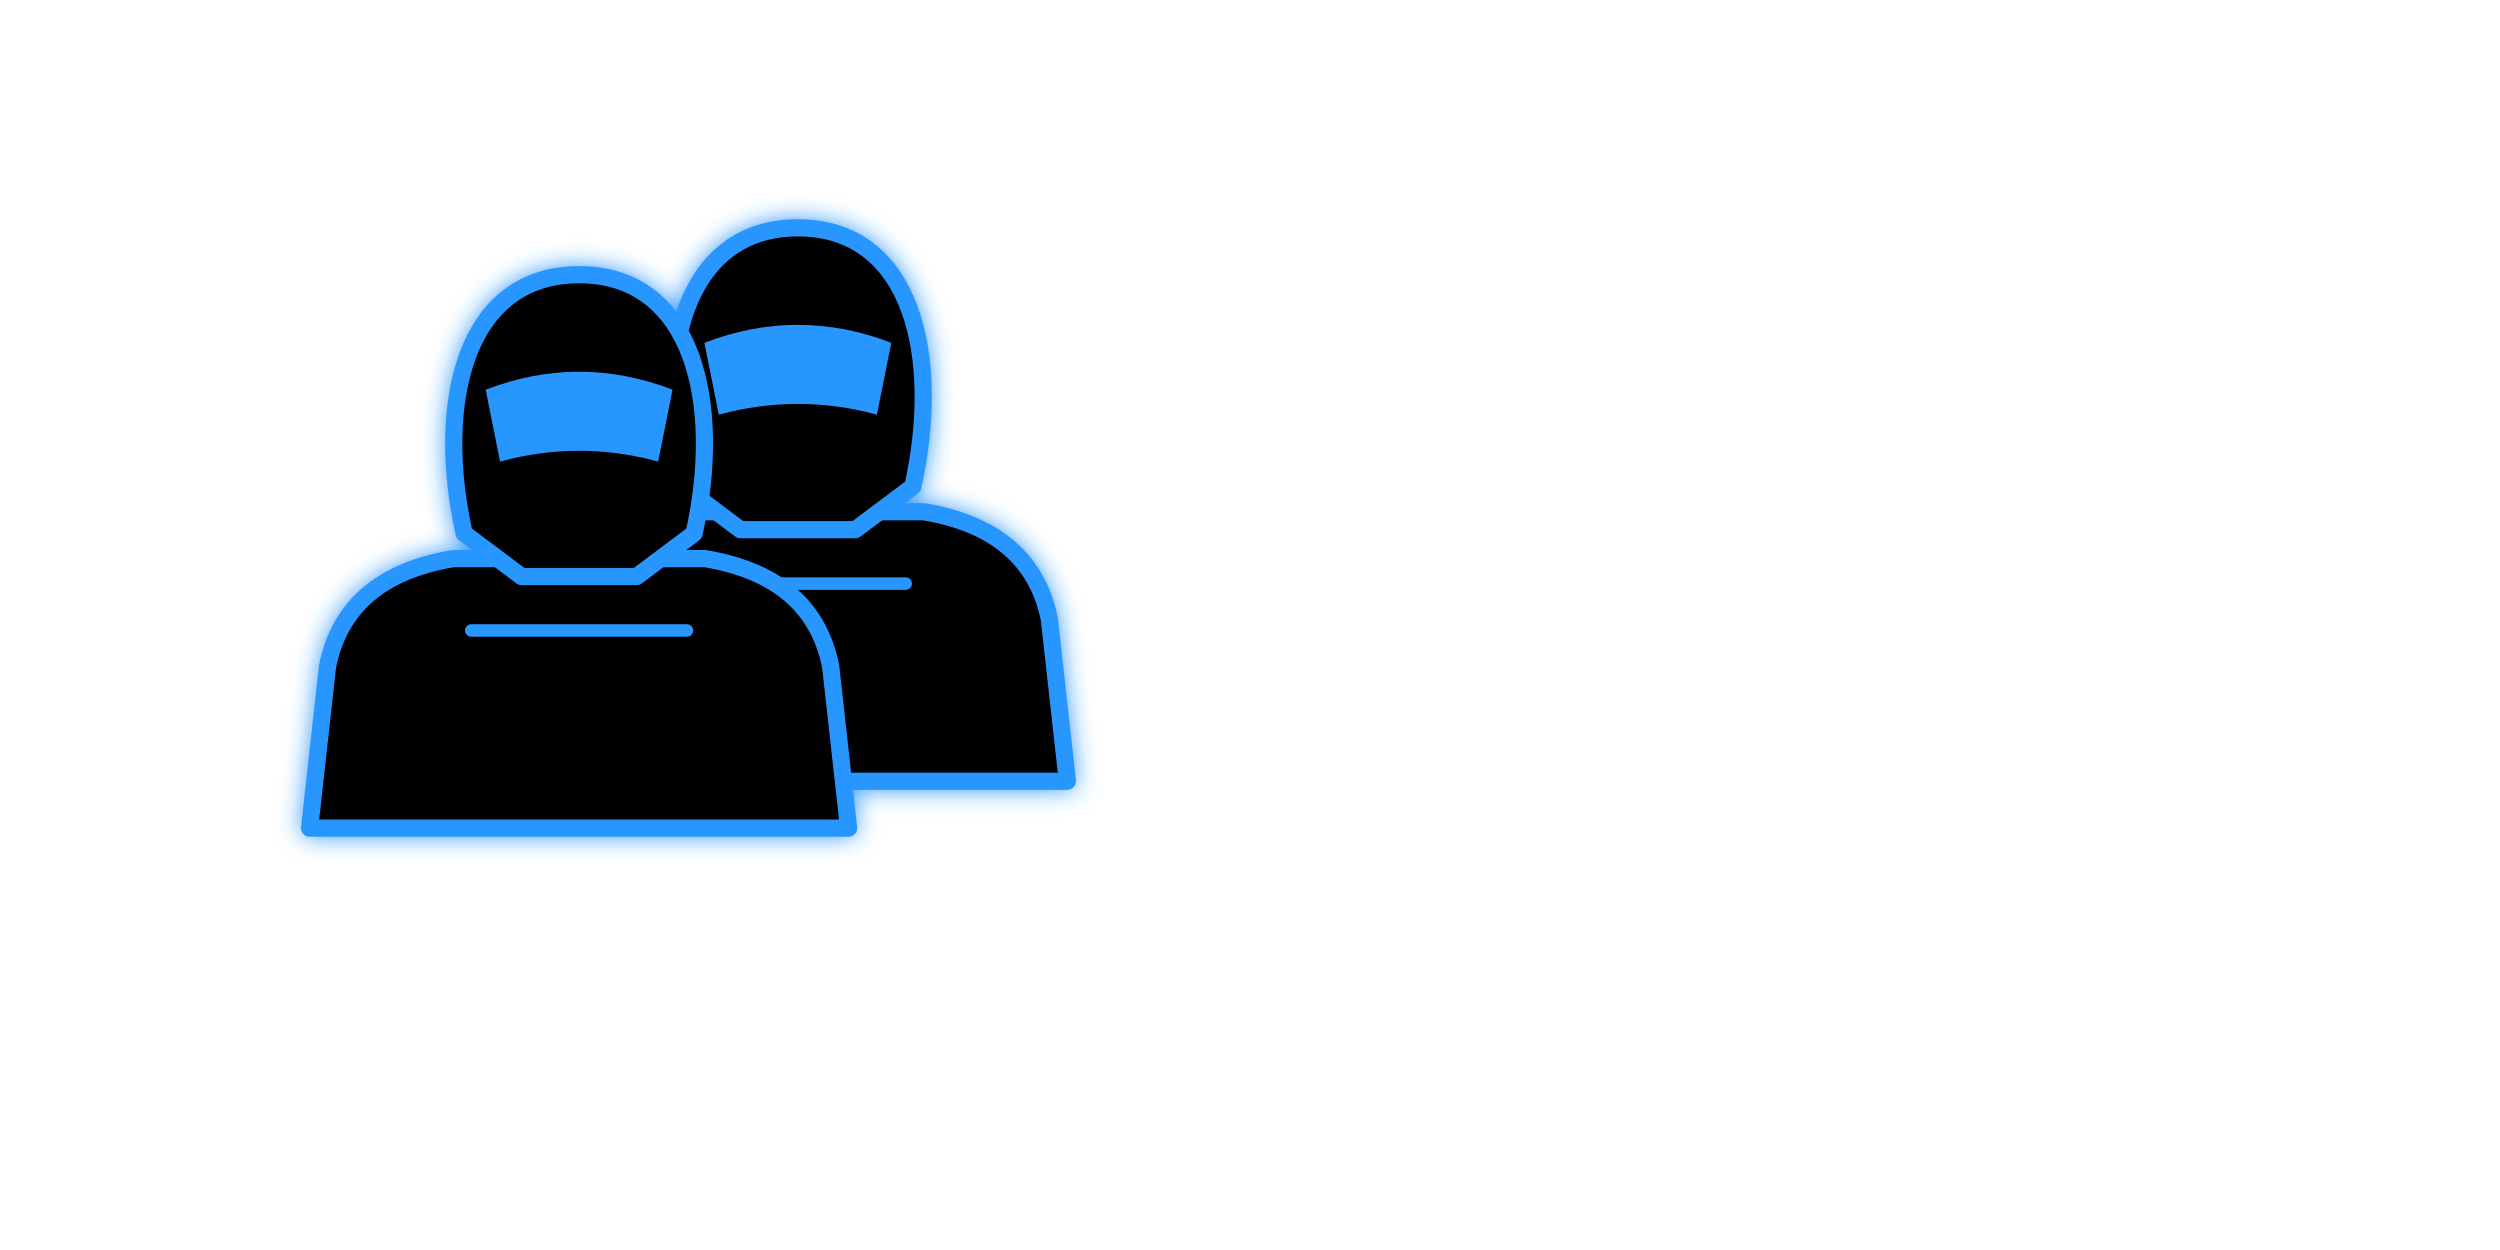
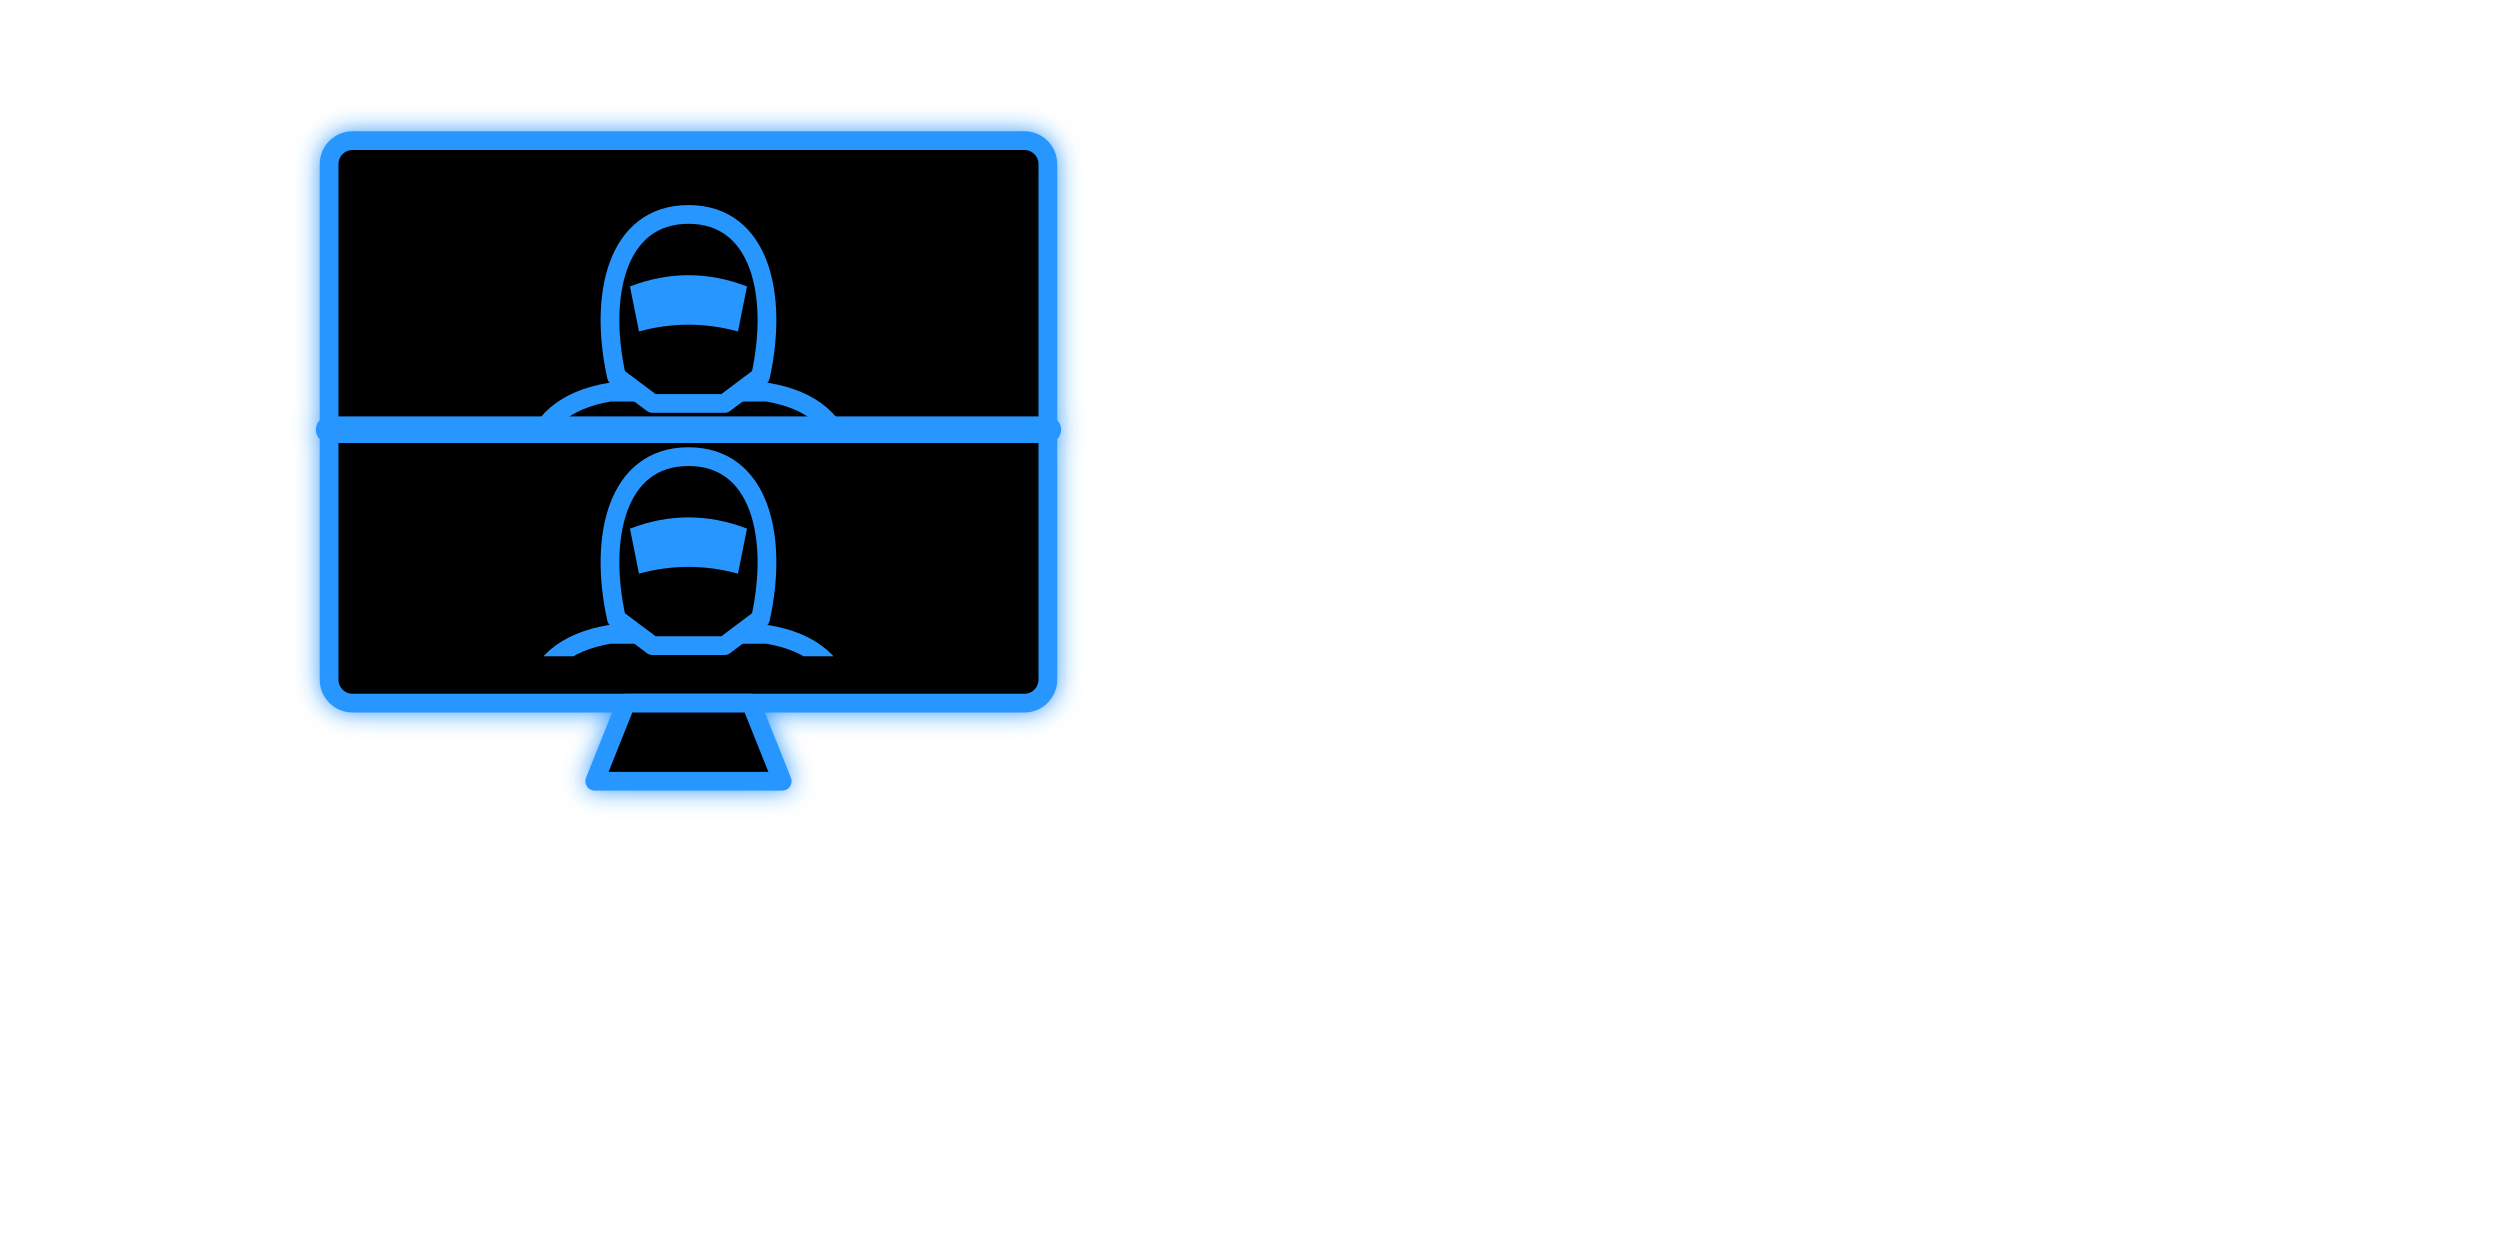
<svg xmlns="http://www.w3.org/2000/svg" width="512" height="256" viewBox="0 0 512 256">
  <style>
- .b { fill:#000; stroke:#2896FF; stroke-width:2.2; stroke-linejoin:round }
- .l { fill:none; stroke:#2896FF; stroke-width:1.6; stroke-linecap:round; stroke-linejoin:round }
- .w { fill:none; stroke:#2896FF; stroke-width:3.2; stroke-linecap:round; stroke-linejoin:round }
+ .b { fill:#000; stroke:#2896FF; stroke-width:2.4; stroke-linejoin:round }
+ .l { fill:none; stroke:#2896FF; stroke-width:2; stroke-linecap:round; stroke-linejoin:round }
+ .w { fill:none; stroke:#2896FF; stroke-width:3.4; stroke-linecap:round; stroke-linejoin:round }
+ .arc { fill:none; stroke:#2896FF; stroke-width:6 }
.f { fill:#2896FF; stroke:none }
.red { stroke:#FF3A3A }
</style>
  <defs>
    <filter id="glow" x="-20%" y="-20%" width="140%" height="140%">
      <feGaussianBlur stdDeviation="1.50" />
    </filter>
+     <clipPath id="coop_top">
+       <rect x="12" y="14" width="76" height="30" />
+     </clipPath>
+     <clipPath id="coop_bottom">
+       <rect x="12" y="46" width="76" height="28" />
+     </clipPath>
  </defs>
  <g transform="translate(61 16) scale(1.6)">
    <g filter="url(#glow)" opacity="0.9">
-       <path d="M29.5,90.0 L31.8,69.3 Q34.1,57.8 47.9,55.5 L80.1,55.5 Q93.9,57.8 96.2,69.3 L98.5,90.0 Z" class="b" />
-       <path d="M50.2,64.7 H77.8" class="l" />
-       <path d="M49.28,52.28 C45.6,35.72 49.28,19.16 64,19.16 C78.72,19.16 82.4,35.72 78.72,52.28 L71.36,57.8 L56.64,57.8 Z" class="b" />
-       <path d="M52.04,33.88 Q64,29.28 75.96,33.88 L74.12,43.08 Q64,40.32 53.88,43.08 Z" class="f" />
-       <path d="M1.5,96.0 L3.8,75.3 Q6.1,63.8 19.9,61.5 L52.1,61.5 Q65.9,63.8 68.2,75.3 L70.5,96.0 Z" class="b" />
-       <path d="M22.2,70.7 H49.8" class="l" />
-       <path d="M21.28,58.28 C17.6,41.72 21.28,25.16 36,25.16 C50.72,25.16 54.4,41.72 50.72,58.28 L43.36,63.8 L28.64,63.8 Z" class="b" />
-       <path d="M24.04,39.88 Q36,35.28 47.96,39.88 L46.12,49.08 Q36,46.32 25.88,49.08 Z" class="f" />
+       <rect x="4" y="8" width="92" height="72" rx="3" class="b" />
+       <g clip-path="url(#coop_top)">
+         <path d="M28.4,61.8 L29.84,48.84 Q31.28,41.64 39.92,40.2 L60.08,40.2 Q68.72,41.64 70.16,48.84 L71.6,61.8 Z" class="b" />
+         <path d="M40.784,38.184 C38.48,27.816 40.784,17.448 50,17.448 C59.216,17.448 61.52,27.816 59.216,38.184 L54.608,41.64 L45.392,41.64 Z" class="b" />
+         <path d="M42.512,26.664 Q50,23.784 57.488,26.664 L56.336,32.424 Q50,30.696 43.664,32.424 Z" class="f" />
+       </g>
+       <g clip-path="url(#coop_bottom)">
+         <path d="M28.4,92.8 L29.84,79.84 Q31.28,72.64 39.92,71.2 L60.08,71.2 Q68.72,72.64 70.16,79.84 L71.6,92.8 Z" class="b" />
+         <path d="M40.784,69.184 C38.48,58.816 40.784,48.448 50,48.448 C59.216,48.448 61.52,58.816 59.216,69.184 L54.608,72.64 L45.392,72.64 Z" class="b" />
+         <path d="M42.512,57.664 Q50,54.784 57.488,57.664 L56.336,63.424 Q50,61.696 43.664,63.424 Z" class="f" />
+       </g>
+       <line x1="4" y1="45" x2="96" y2="45" class="w" />
+       <path d="M42,80 l-4,10 h24 l-4,-10 z" class="b" />
    </g>
-     <path d="M29.5,90.0 L31.8,69.3 Q34.1,57.8 47.9,55.5 L80.1,55.5 Q93.9,57.8 96.2,69.3 L98.5,90.0 Z" class="b" />
-     <path d="M50.2,64.7 H77.8" class="l" />
-     <path d="M49.28,52.28 C45.6,35.72 49.28,19.16 64,19.16 C78.72,19.16 82.4,35.72 78.72,52.28 L71.36,57.8 L56.64,57.8 Z" class="b" />
-     <path d="M52.04,33.88 Q64,29.28 75.96,33.88 L74.12,43.08 Q64,40.32 53.88,43.08 Z" class="f" />
-     <path d="M1.5,96.0 L3.8,75.3 Q6.1,63.8 19.9,61.5 L52.1,61.5 Q65.9,63.8 68.2,75.3 L70.5,96.0 Z" class="b" />
-     <path d="M22.2,70.7 H49.8" class="l" />
-     <path d="M21.28,58.28 C17.6,41.72 21.28,25.16 36,25.16 C50.72,25.16 54.4,41.72 50.72,58.28 L43.36,63.8 L28.64,63.8 Z" class="b" />
-     <path d="M24.04,39.88 Q36,35.28 47.96,39.88 L46.12,49.08 Q36,46.32 25.88,49.08 Z" class="f" />
+     <rect x="4" y="8" width="92" height="72" rx="3" class="b" />
+     <g clip-path="url(#coop_top)">
+       <path d="M28.4,61.8 L29.84,48.84 Q31.28,41.64 39.92,40.2 L60.08,40.2 Q68.72,41.64 70.16,48.84 L71.6,61.8 Z" class="b" />
+       <path d="M40.784,38.184 C38.48,27.816 40.784,17.448 50,17.448 C59.216,17.448 61.52,27.816 59.216,38.184 L54.608,41.64 L45.392,41.64 Z" class="b" />
+       <path d="M42.512,26.664 Q50,23.784 57.488,26.664 L56.336,32.424 Q50,30.696 43.664,32.424 Z" class="f" />
+     </g>
+     <g clip-path="url(#coop_bottom)">
+       <path d="M28.4,92.8 L29.84,79.84 Q31.28,72.64 39.92,71.2 L60.08,71.2 Q68.72,72.64 70.16,79.84 L71.6,92.8 Z" class="b" />
+       <path d="M40.784,69.184 C38.48,58.816 40.784,48.448 50,48.448 C59.216,48.448 61.52,58.816 59.216,69.184 L54.608,72.64 L45.392,72.64 Z" class="b" />
+       <path d="M42.512,57.664 Q50,54.784 57.488,57.664 L56.336,63.424 Q50,61.696 43.664,63.424 Z" class="f" />
+     </g>
+     <line x1="4" y1="45" x2="96" y2="45" class="w" />
+     <path d="M42,80 l-4,10 h24 l-4,-10 z" class="b" />
  </g>
</svg>
